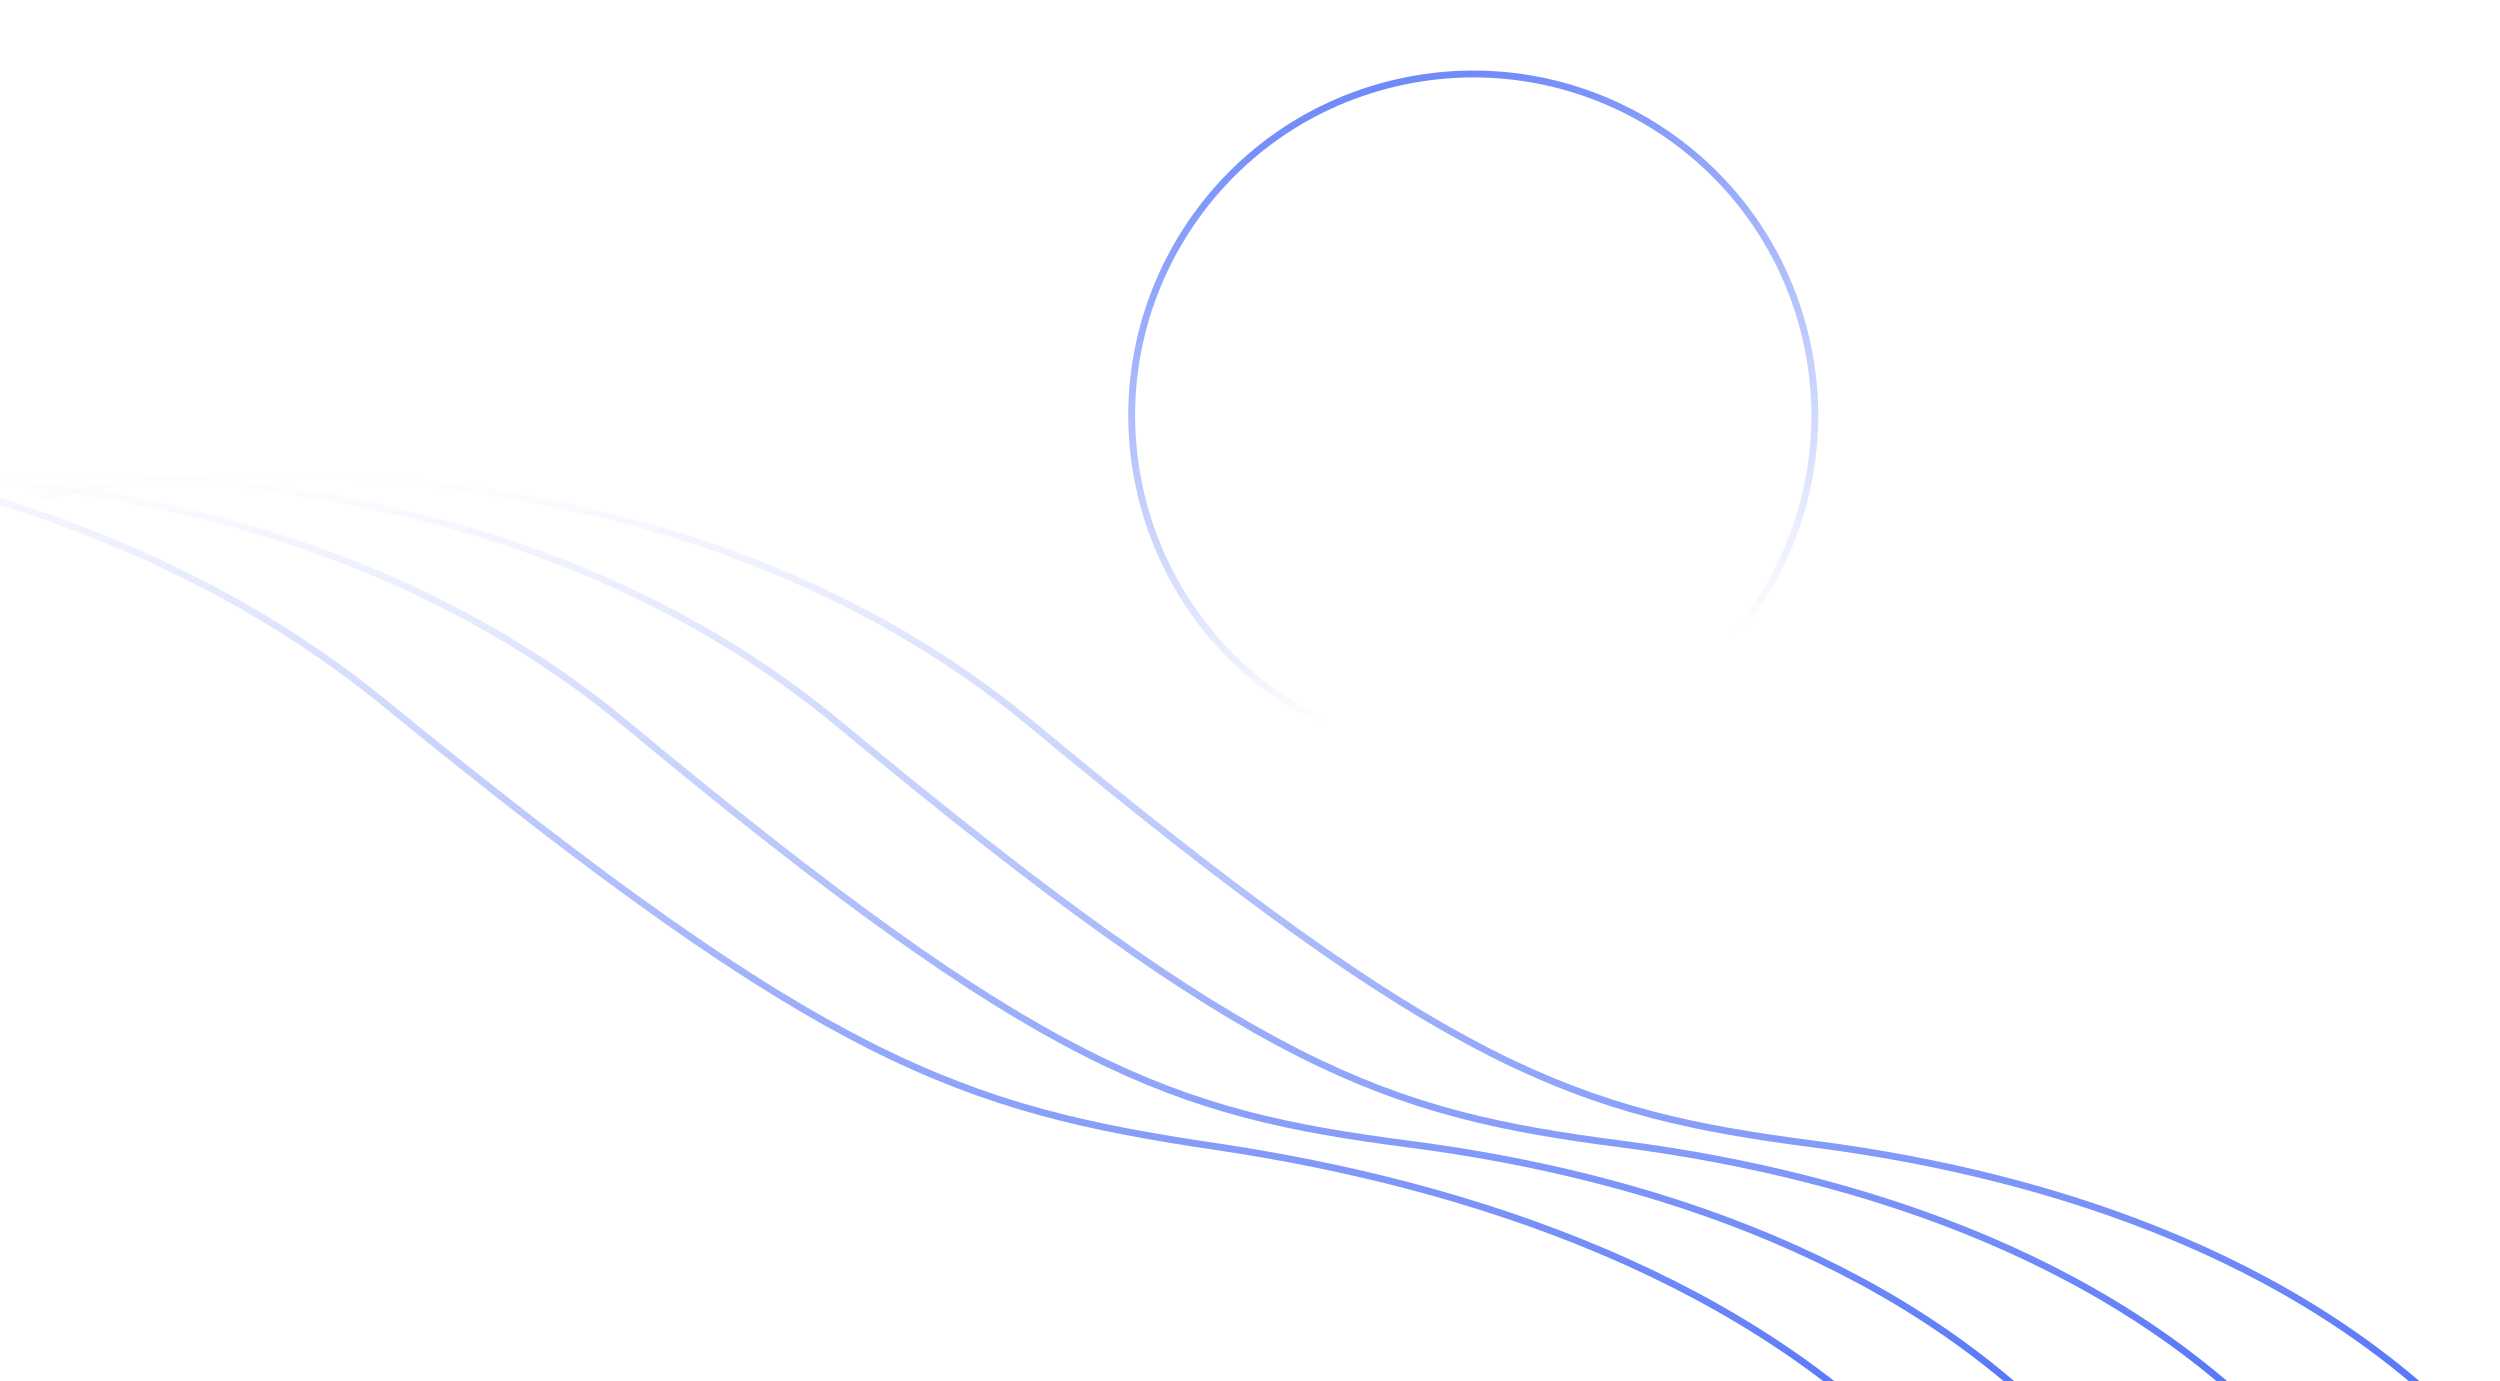
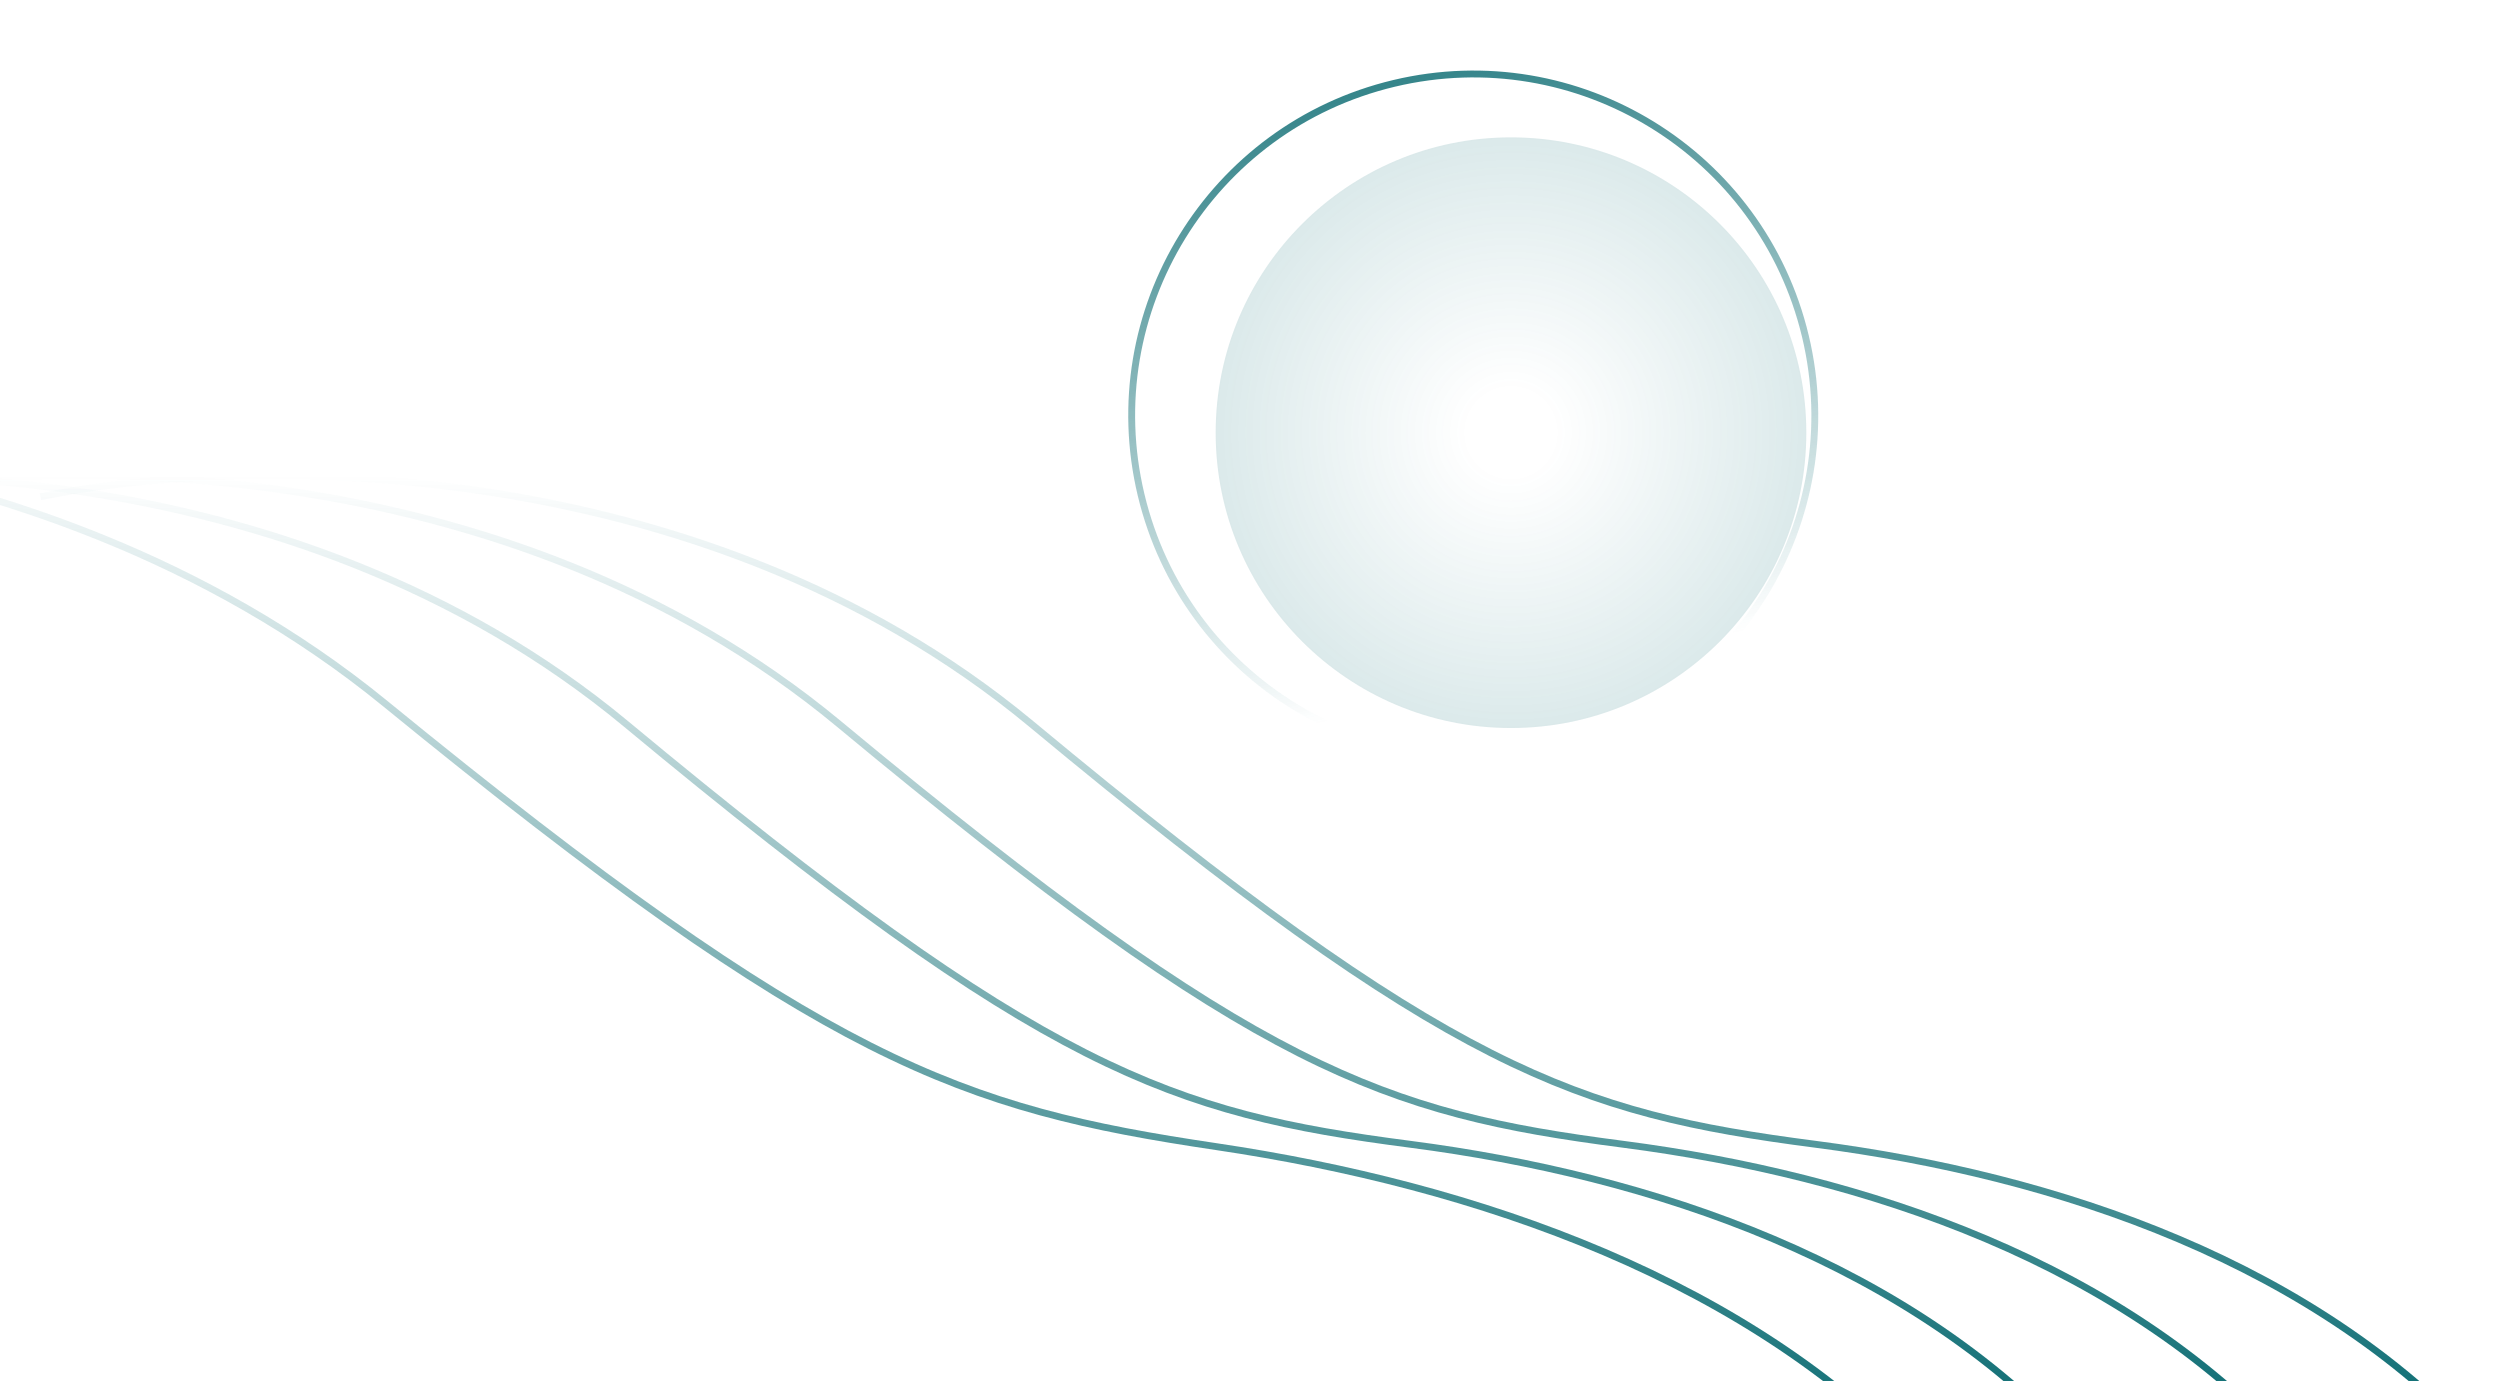
<svg xmlns="http://www.w3.org/2000/svg" xmlns:xlink="http://www.w3.org/1999/xlink" fill="none" height="201" viewBox="0 0 364 201" width="364">
  <linearGradient id="a">
-     <stop offset="0" stop-color="#4a6cf7" stop-opacity="0" />
-     <stop offset="1" stop-color="#4a6cf7" />
+     <stop offset="0" stop-color="#02666d" stop-opacity="0" />
+     <stop offset="1" stop-color="#02666d" />
  </linearGradient>
  <linearGradient id="b" gradientUnits="userSpaceOnUse" x1="184.389" x2="184.389" xlink:href="#a" y1="69.24" y2="212.24" />
  <linearGradient id="c" gradientUnits="userSpaceOnUse" x1="156.389" x2="156.389" xlink:href="#a" y1="69.24" y2="212.24" />
  <linearGradient id="d" gradientUnits="userSpaceOnUse" x1="125.389" x2="125.389" xlink:href="#a" y1="69.24" y2="212.24" />
  <linearGradient id="e" gradientUnits="userSpaceOnUse" x1="93.851" x2="89.928" xlink:href="#a" y1="67.267" y2="210.214" />
  <linearGradient id="f" gradientUnits="userSpaceOnUse" x1="214.505" x2="212.684" y1="10.285" y2="99.582">
-     <stop offset="0" stop-color="#4a6cf7" />
-     <stop offset="1" stop-color="#4a6cf7" stop-opacity="0" />
+     <stop offset="0" stop-color="#02666d" />
+     <stop offset="1" stop-color="#02666d" stop-opacity="0" />
  </linearGradient>
  <radialGradient id="g" cx="0" cy="0" gradientTransform="matrix(0 43 -43 0 220 63)" gradientUnits="userSpaceOnUse" r="1">
-     <stop offset=".146" stop-color="#fff" stop-opacity="0" />
-     <stop offset="1" stop-color="#fff" stop-opacity=".08" />
+     <stop offset=".146" stop-color="#02666d" stop-opacity="0" />
+     <stop offset="1" stop-color="#02666d" stop-opacity=".14" />
  </radialGradient>
  <path d="m5.889 72.33c27.771-5.851 95.508-7.422 144.289 33.097 60.977 50.649 79.412 56.666 114.155 61.18 34.743 4.513 73.385 17.05 98.556 45.633" stroke="url(#b)" />
  <path d="m-22.111 72.33c27.771-5.851 95.507-7.422 144.289 33.097 60.977 50.649 79.412 56.666 114.155 61.18 34.743 4.513 73.385 17.05 98.556 45.633" stroke="url(#c)" />
  <path d="m-53.111 72.33c27.771-5.851 95.507-7.422 144.289 33.097 60.977 50.649 79.412 56.666 114.155 61.18 34.743 4.513 73.385 17.05 98.556 45.633" stroke="url(#d)" />
  <path d="m-98.162 65.089c30.02-5.029 102.895-4.601 154.235 37.342 64.175 52.429 83.832 58.988 121.064 64.525 37.233 5.537 78.438 19.209 104.719 48.525" stroke="url(#e)" />
  <circle cx="214.505" cy="60.505" opacity=".8" r="49.721" stroke="url(#f)" transform="matrix(.9726909 -.2321044 .2321044 .9726909 -8.185627 51.43991)" />
  <circle cx="220" cy="63" fill="url(#g)" r="43" />
</svg>
